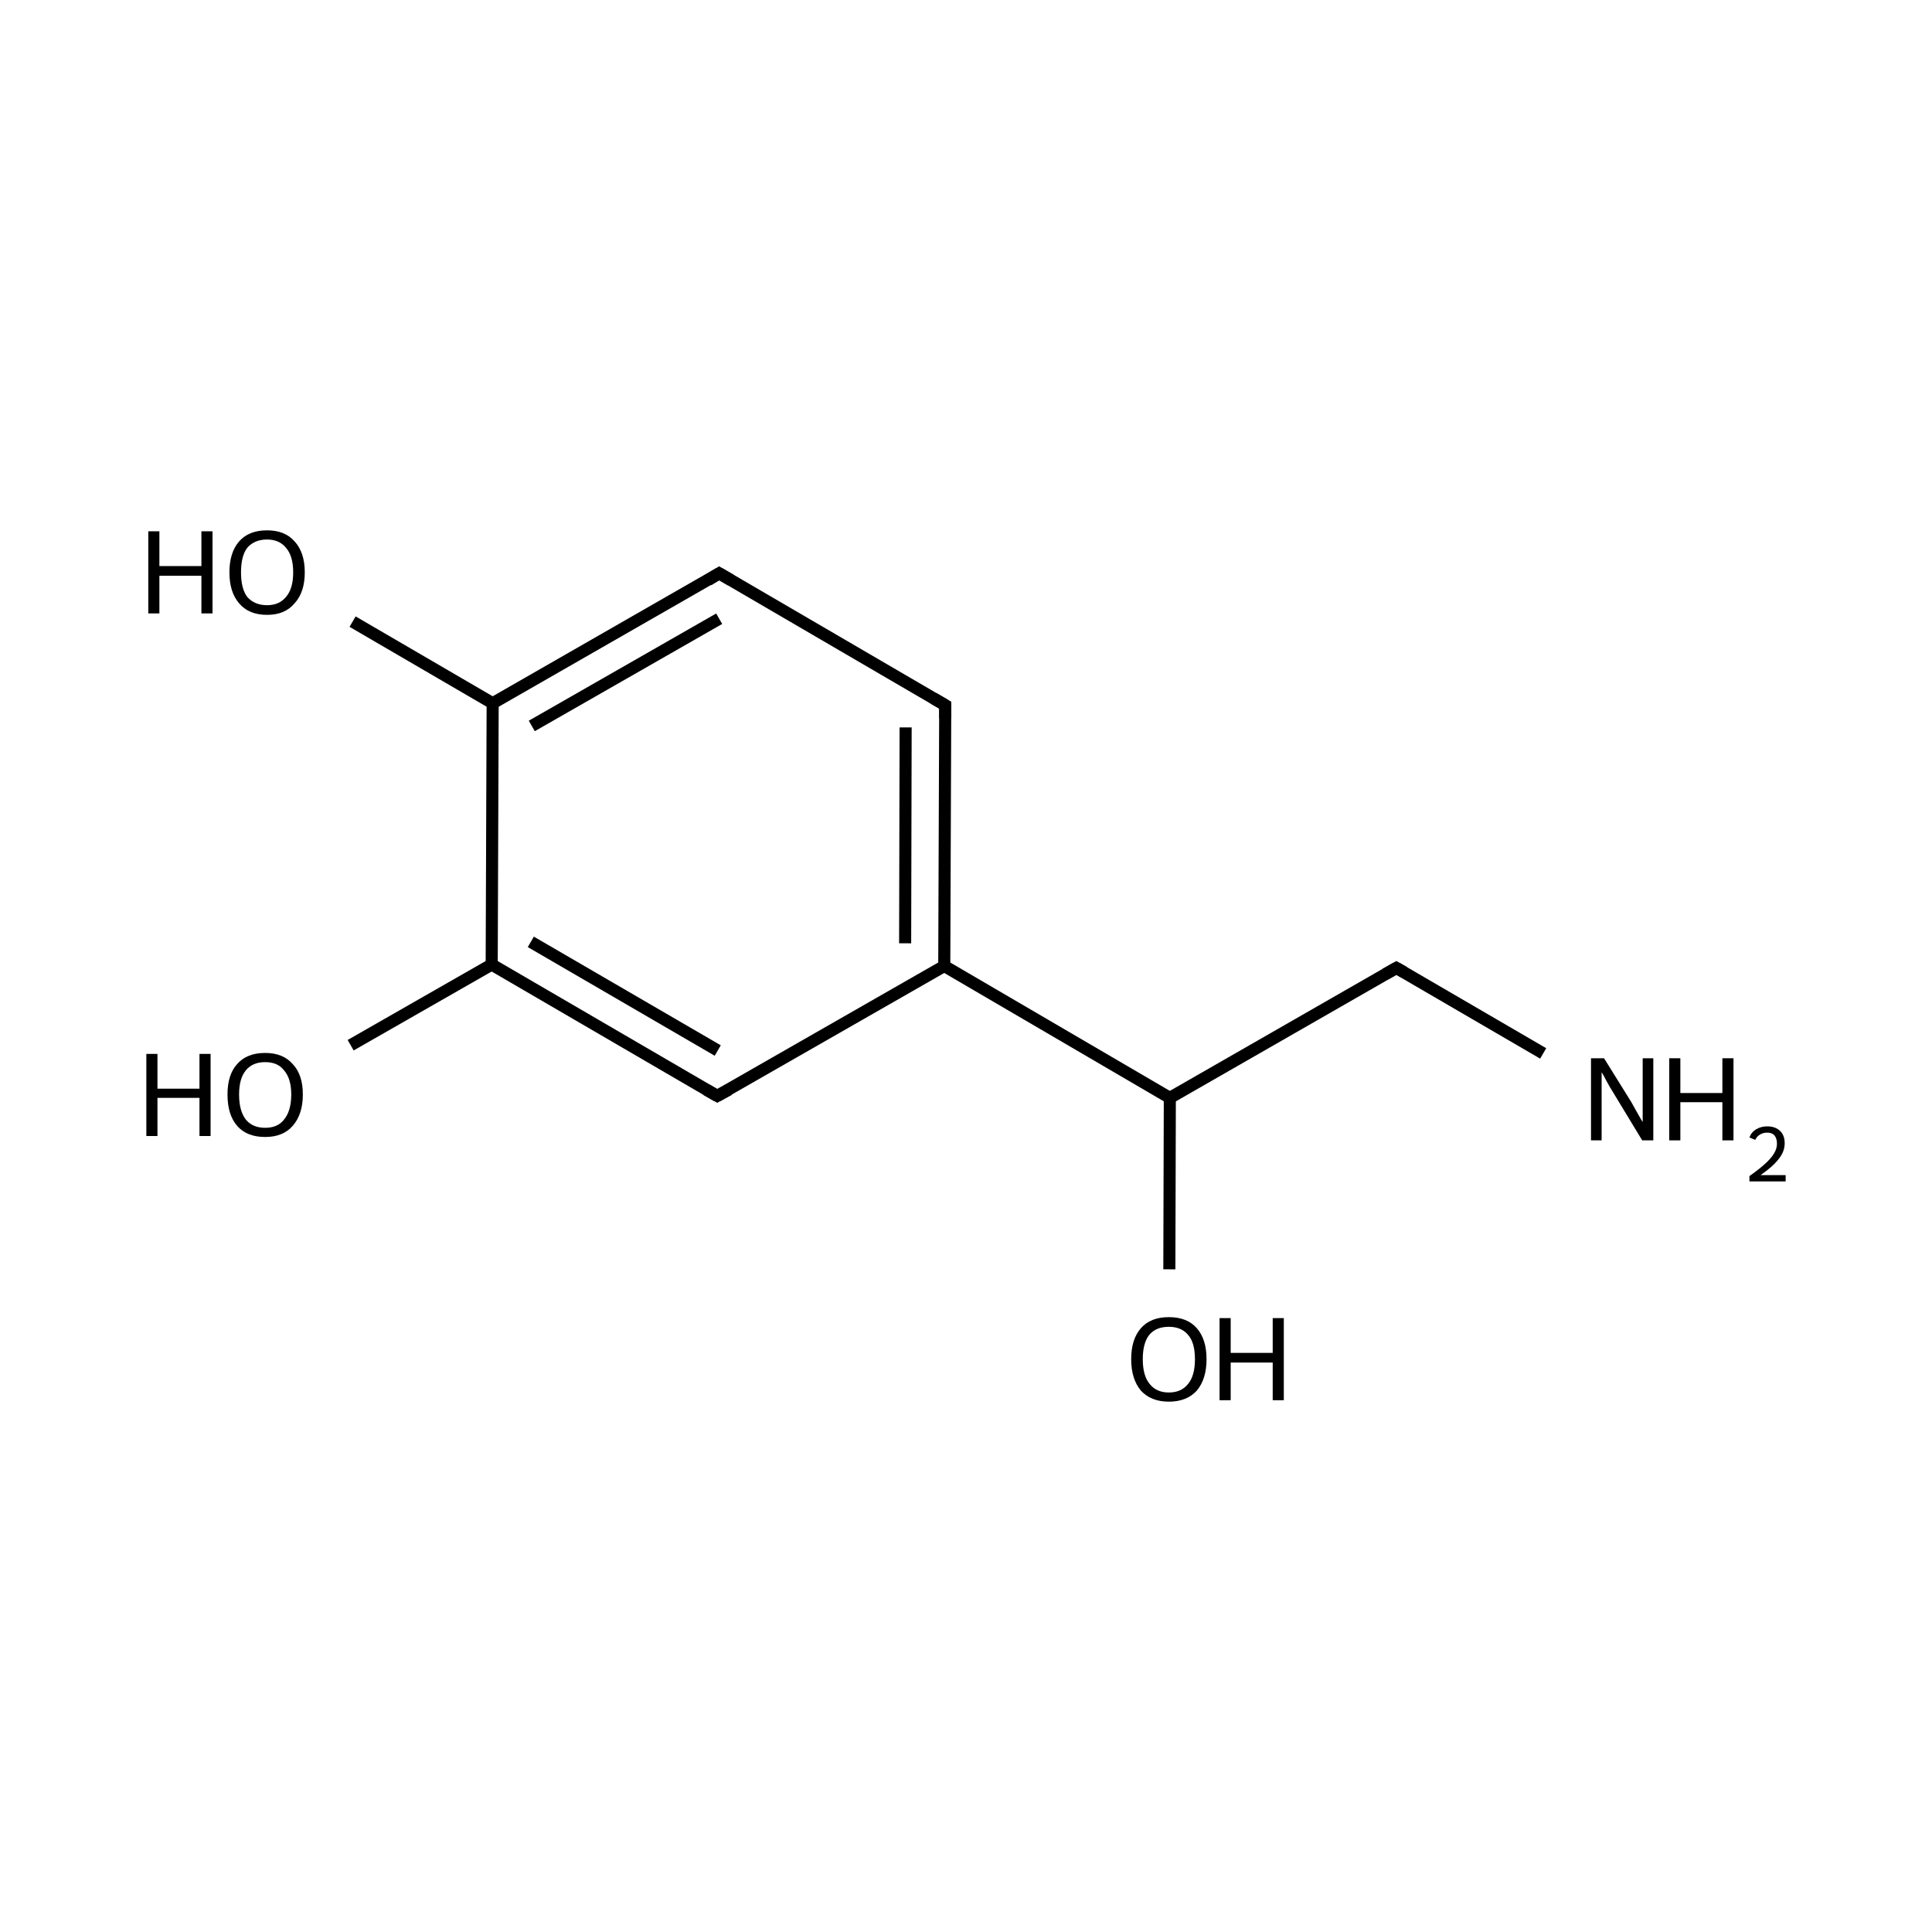
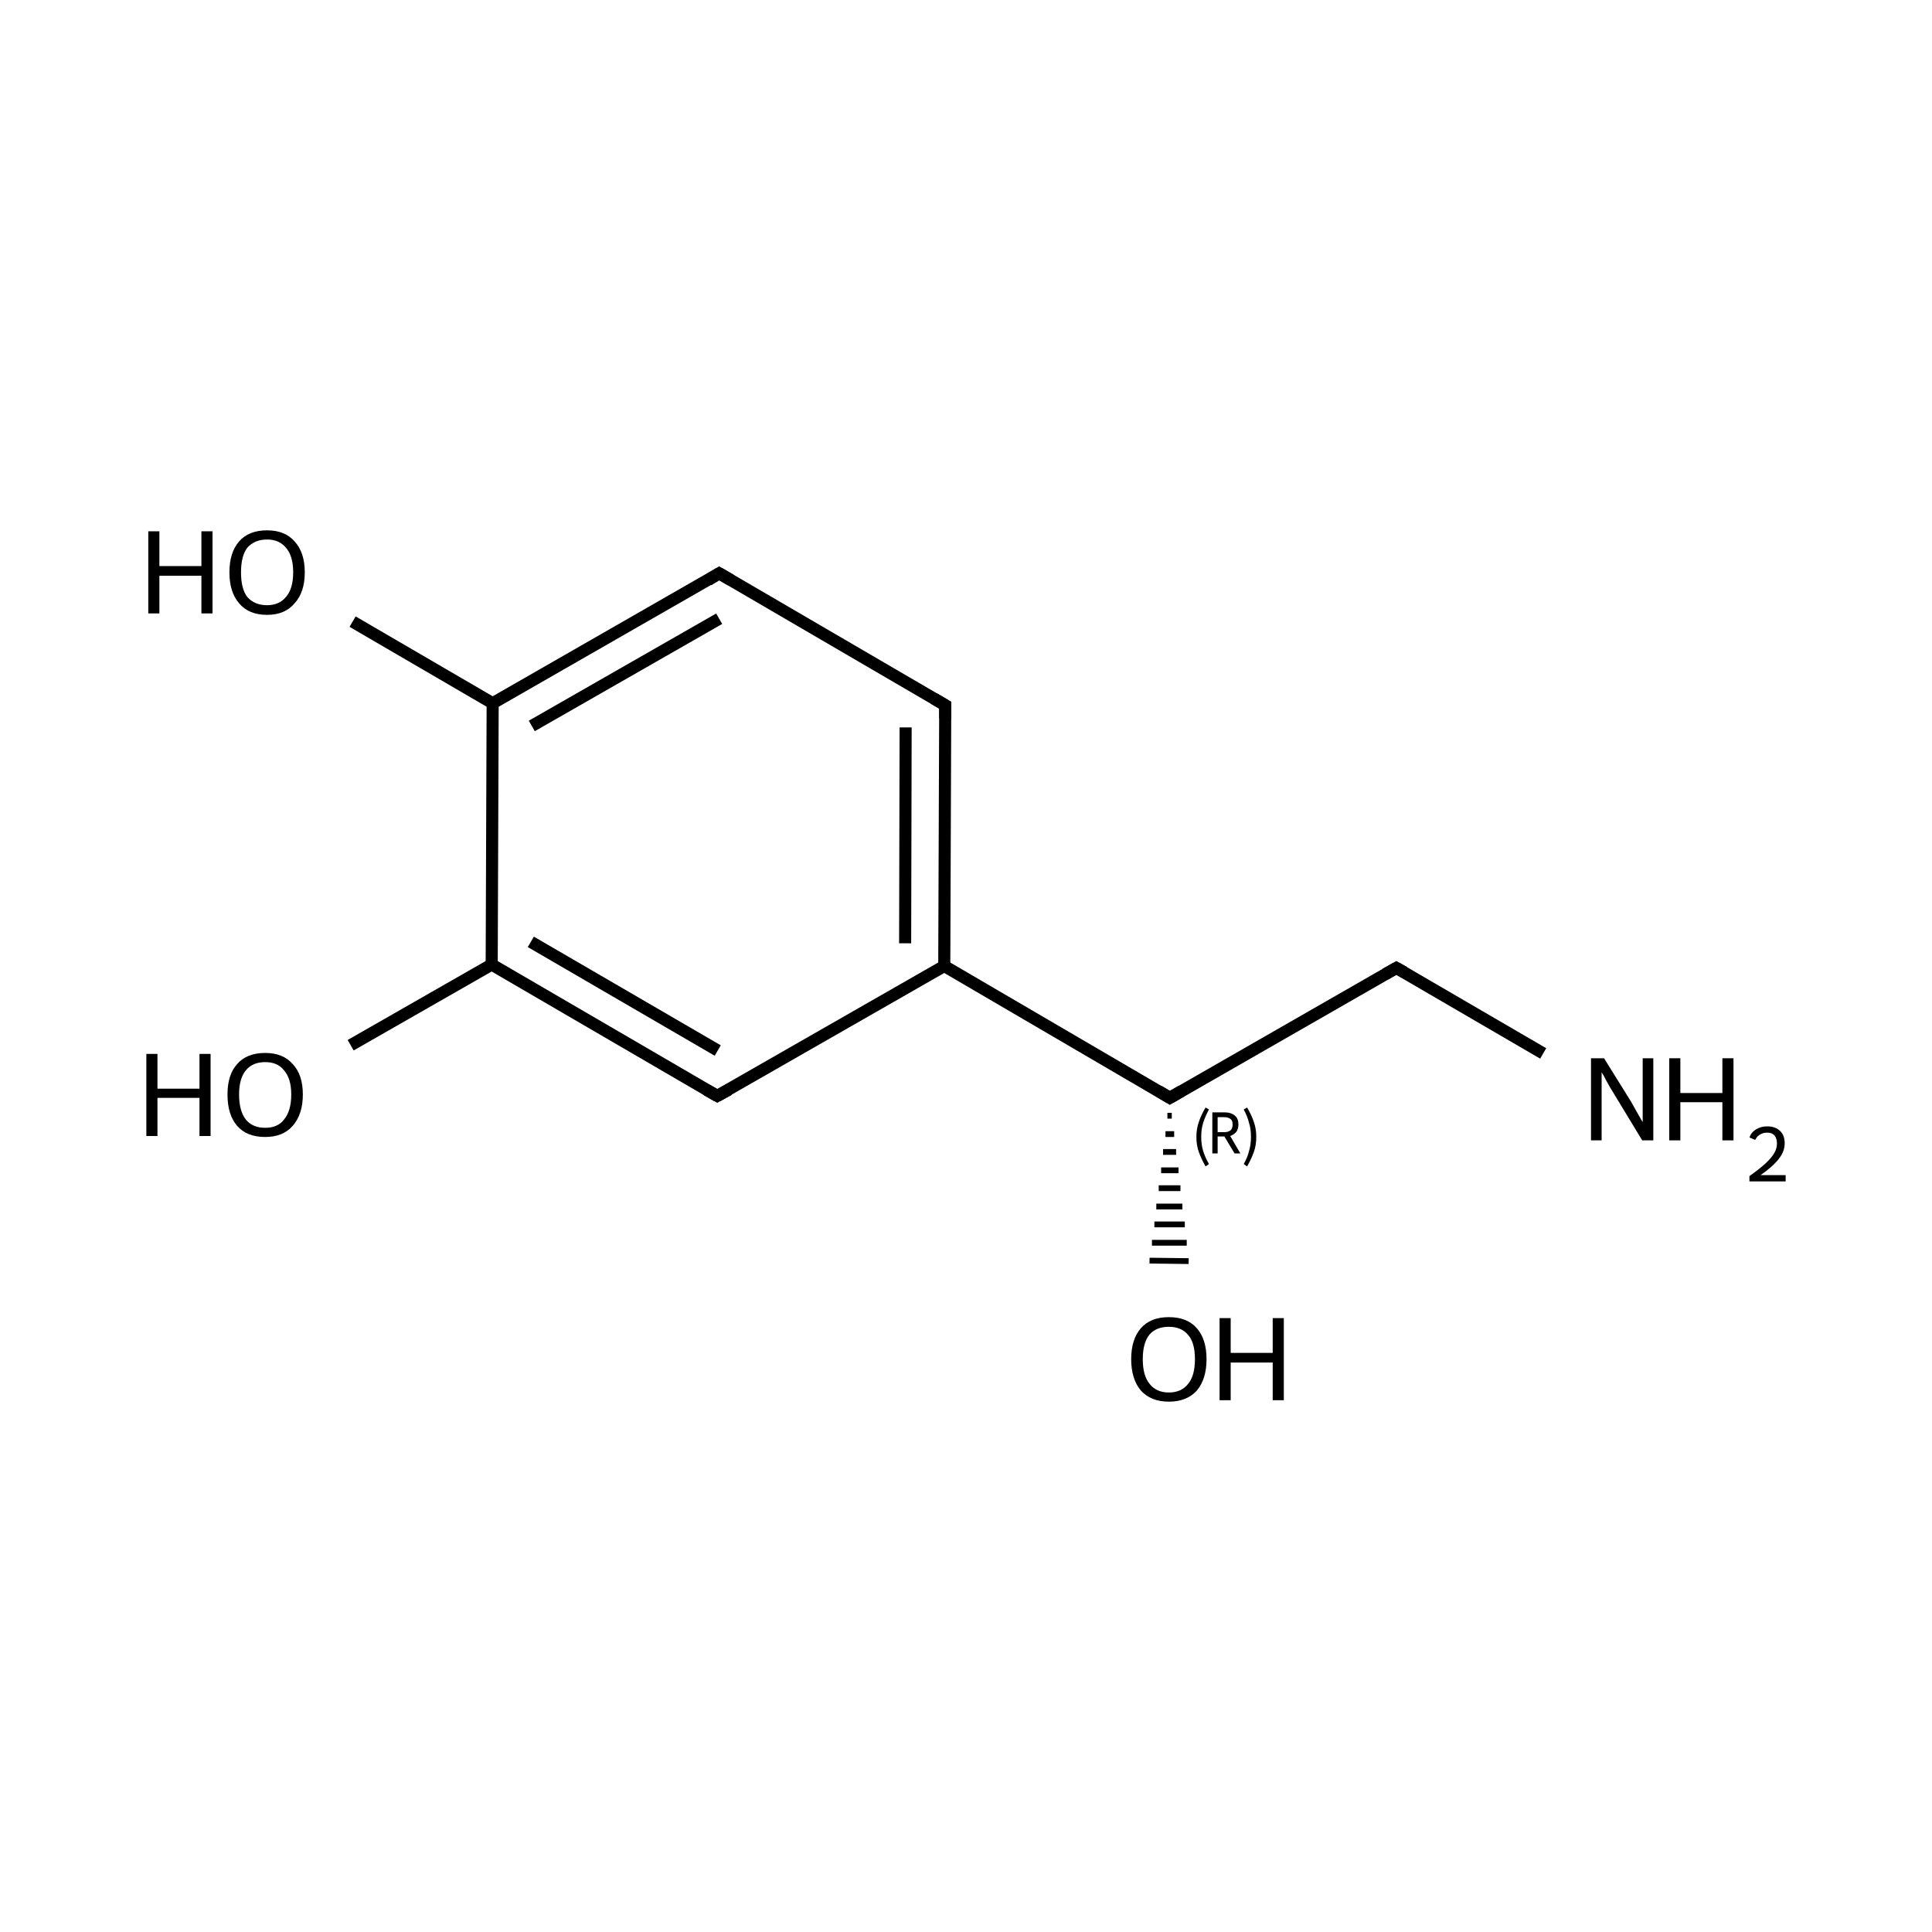
<svg xmlns="http://www.w3.org/2000/svg" version="1.1" baseProfile="full" xml:space="preserve" width="400px" height="400px" viewBox="0 0 400 400">
  <rect style="opacity:1.0;fill:#FFFFFF;stroke:none" width="400.0" height="400.0" x="0.0" y="0.0"> </rect>
  <path class="bond-0 atom-0 atom-1" d="M 319.5,218.1 L 289.1,200.4" style="fill:none;fill-rule:evenodd;stroke:#000000;stroke-width:2.5px;stroke-linecap:butt;stroke-linejoin:miter;stroke-opacity:1" />
  <path class="bond-1 atom-1 atom-2" d="M 289.1,200.4 L 242.2,227.3" style="fill:none;fill-rule:evenodd;stroke:#000000;stroke-width:2.5px;stroke-linecap:butt;stroke-linejoin:miter;stroke-opacity:1" />
-   <path class="bond-2 atom-2 atom-3" d="M 242.2,227.3 L 242.1,262.8" style="fill:none;fill-rule:evenodd;stroke:#000000;stroke-width:2.5px;stroke-linecap:butt;stroke-linejoin:miter;stroke-opacity:1" />
+   <path class="bond-2 atom-2 atom-3" d="M 242.6,231.0 L 241.7,231.0" style="fill:none;fill-rule:evenodd;stroke:#000000;stroke-width:1.2px;stroke-linecap:butt;stroke-linejoin:miter;stroke-opacity:1" />
+   <path class="bond-2 atom-2 atom-3" d="M 243.1,234.8 L 241.3,234.8" style="fill:none;fill-rule:evenodd;stroke:#000000;stroke-width:1.2px;stroke-linecap:butt;stroke-linejoin:miter;stroke-opacity:1" />
+   <path class="bond-2 atom-2 atom-3" d="M 243.5,238.5 L 240.8,238.5" style="fill:none;fill-rule:evenodd;stroke:#000000;stroke-width:1.2px;stroke-linecap:butt;stroke-linejoin:miter;stroke-opacity:1" />
+   <path class="bond-2 atom-2 atom-3" d="M 244.0,242.3 L 240.4,242.3" style="fill:none;fill-rule:evenodd;stroke:#000000;stroke-width:1.2px;stroke-linecap:butt;stroke-linejoin:miter;stroke-opacity:1" />
+   <path class="bond-2 atom-2 atom-3" d="M 244.4,246.0 L 239.9,246.0" style="fill:none;fill-rule:evenodd;stroke:#000000;stroke-width:1.2px;stroke-linecap:butt;stroke-linejoin:miter;stroke-opacity:1" />
+   <path class="bond-2 atom-2 atom-3" d="M 244.8,249.8 L 239.4,249.8" style="fill:none;fill-rule:evenodd;stroke:#000000;stroke-width:1.2px;stroke-linecap:butt;stroke-linejoin:miter;stroke-opacity:1" />
+   <path class="bond-2 atom-2 atom-3" d="M 245.3,253.5 L 239.0,253.5" style="fill:none;fill-rule:evenodd;stroke:#000000;stroke-width:1.2px;stroke-linecap:butt;stroke-linejoin:miter;stroke-opacity:1" />
+   <path class="bond-2 atom-2 atom-3" d="M 245.7,257.3 L 238.5,257.3" style="fill:none;fill-rule:evenodd;stroke:#000000;stroke-width:1.2px;stroke-linecap:butt;stroke-linejoin:miter;stroke-opacity:1" />
+   <path class="bond-2 atom-2 atom-3" d="M 246.1,261.1 L 238.0,261.0" style="fill:none;fill-rule:evenodd;stroke:#000000;stroke-width:1.2px;stroke-linecap:butt;stroke-linejoin:miter;stroke-opacity:1" />
  <path class="bond-3 atom-2 atom-4" d="M 242.2,227.3 L 195.5,200.0" style="fill:none;fill-rule:evenodd;stroke:#000000;stroke-width:2.5px;stroke-linecap:butt;stroke-linejoin:miter;stroke-opacity:1" />
  <path class="bond-4 atom-4 atom-5" d="M 195.5,200.0 L 195.7,146.0" style="fill:none;fill-rule:evenodd;stroke:#000000;stroke-width:2.5px;stroke-linecap:butt;stroke-linejoin:miter;stroke-opacity:1" />
  <path class="bond-4 atom-4 atom-5" d="M 187.4,195.3 L 187.5,150.6" style="fill:none;fill-rule:evenodd;stroke:#000000;stroke-width:2.5px;stroke-linecap:butt;stroke-linejoin:miter;stroke-opacity:1" />
  <path class="bond-5 atom-5 atom-6" d="M 195.7,146.0 L 148.9,118.7" style="fill:none;fill-rule:evenodd;stroke:#000000;stroke-width:2.5px;stroke-linecap:butt;stroke-linejoin:miter;stroke-opacity:1" />
  <path class="bond-6 atom-6 atom-7" d="M 148.9,118.7 L 102.0,145.6" style="fill:none;fill-rule:evenodd;stroke:#000000;stroke-width:2.5px;stroke-linecap:butt;stroke-linejoin:miter;stroke-opacity:1" />
  <path class="bond-6 atom-6 atom-7" d="M 148.9,128.1 L 110.1,150.3" style="fill:none;fill-rule:evenodd;stroke:#000000;stroke-width:2.5px;stroke-linecap:butt;stroke-linejoin:miter;stroke-opacity:1" />
  <path class="bond-7 atom-7 atom-8" d="M 102.0,145.6 L 73.0,128.7" style="fill:none;fill-rule:evenodd;stroke:#000000;stroke-width:2.5px;stroke-linecap:butt;stroke-linejoin:miter;stroke-opacity:1" />
  <path class="bond-8 atom-7 atom-9" d="M 102.0,145.6 L 101.8,199.7" style="fill:none;fill-rule:evenodd;stroke:#000000;stroke-width:2.5px;stroke-linecap:butt;stroke-linejoin:miter;stroke-opacity:1" />
  <path class="bond-9 atom-9 atom-10" d="M 101.8,199.7 L 72.6,216.4" style="fill:none;fill-rule:evenodd;stroke:#000000;stroke-width:2.5px;stroke-linecap:butt;stroke-linejoin:miter;stroke-opacity:1" />
  <path class="bond-10 atom-9 atom-11" d="M 101.8,199.7 L 148.5,226.9" style="fill:none;fill-rule:evenodd;stroke:#000000;stroke-width:2.5px;stroke-linecap:butt;stroke-linejoin:miter;stroke-opacity:1" />
  <path class="bond-10 atom-9 atom-11" d="M 109.9,195.0 L 148.6,217.5" style="fill:none;fill-rule:evenodd;stroke:#000000;stroke-width:2.5px;stroke-linecap:butt;stroke-linejoin:miter;stroke-opacity:1" />
  <path class="bond-11 atom-11 atom-4" d="M 148.5,226.9 L 195.5,200.0" style="fill:none;fill-rule:evenodd;stroke:#000000;stroke-width:2.5px;stroke-linecap:butt;stroke-linejoin:miter;stroke-opacity:1" />
  <path d="M 290.7,201.3 L 289.1,200.4 L 286.8,201.7" style="fill:none;stroke:#000000;stroke-width:2.5px;stroke-linecap:butt;stroke-linejoin:miter;stroke-miterlimit:10;stroke-opacity:1;" />
+   <path d="M 244.6,225.9 L 242.2,227.3 L 239.9,225.9" style="fill:none;stroke:#000000;stroke-width:2.5px;stroke-linecap:butt;stroke-linejoin:miter;stroke-miterlimit:10;stroke-opacity:1;" />
  <path d="M 195.7,148.7 L 195.7,146.0 L 193.3,144.6" style="fill:none;stroke:#000000;stroke-width:2.5px;stroke-linecap:butt;stroke-linejoin:miter;stroke-miterlimit:10;stroke-opacity:1;" />
  <path d="M 151.3,120.1 L 148.9,118.7 L 146.6,120.1" style="fill:none;stroke:#000000;stroke-width:2.5px;stroke-linecap:butt;stroke-linejoin:miter;stroke-miterlimit:10;stroke-opacity:1;" />
  <path d="M 146.2,225.6 L 148.5,226.9 L 150.9,225.6" style="fill:none;stroke:#000000;stroke-width:2.5px;stroke-linecap:butt;stroke-linejoin:miter;stroke-miterlimit:10;stroke-opacity:1;" />
  <path class="atom-0" d="M 332.1 219.1 L 337.7 228.1 Q 338.2 229.0, 339.1 230.6 Q 340.0 232.2, 340.1 232.3 L 340.1 219.1 L 342.3 219.1 L 342.3 236.1 L 340.0 236.1 L 334.0 226.2 Q 333.3 225.1, 332.6 223.8 Q 331.9 222.4, 331.6 222.0 L 331.6 236.1 L 329.4 236.1 L 329.4 219.1 L 332.1 219.1 " fill="#000000" />
  <path class="atom-0" d="M 345.6 219.1 L 347.9 219.1 L 347.9 226.3 L 356.6 226.3 L 356.6 219.1 L 358.9 219.1 L 358.9 236.1 L 356.6 236.1 L 356.6 228.2 L 347.9 228.2 L 347.9 236.1 L 345.6 236.1 L 345.6 219.1 " fill="#000000" />
  <path class="atom-0" d="M 362.2 235.5 Q 362.6 234.4, 363.6 233.8 Q 364.6 233.2, 365.9 233.2 Q 367.6 233.2, 368.6 234.2 Q 369.5 235.1, 369.5 236.7 Q 369.5 238.4, 368.3 239.9 Q 367.1 241.5, 364.5 243.3 L 369.7 243.3 L 369.7 244.6 L 362.2 244.6 L 362.2 243.5 Q 364.3 242.0, 365.5 240.9 Q 366.7 239.8, 367.3 238.8 Q 367.9 237.8, 367.9 236.8 Q 367.9 235.7, 367.4 235.1 Q 366.9 234.5, 365.9 234.5 Q 365.0 234.5, 364.4 234.9 Q 363.8 235.2, 363.4 236.0 L 362.2 235.5 " fill="#000000" />
  <path class="atom-3" d="M 234.2 281.4 Q 234.2 277.3, 236.2 275.0 Q 238.2 272.7, 242.0 272.7 Q 245.8 272.7, 247.8 275.0 Q 249.8 277.3, 249.8 281.4 Q 249.8 285.5, 247.8 287.9 Q 245.7 290.2, 242.0 290.2 Q 238.3 290.2, 236.2 287.9 Q 234.2 285.5, 234.2 281.4 M 242.0 288.3 Q 244.6 288.3, 246.0 286.5 Q 247.4 284.8, 247.4 281.4 Q 247.4 278.0, 246.0 276.4 Q 244.6 274.7, 242.0 274.7 Q 239.4 274.7, 238.0 276.3 Q 236.6 278.0, 236.6 281.4 Q 236.6 284.8, 238.0 286.5 Q 239.4 288.3, 242.0 288.3 " fill="#000000" />
  <path class="atom-3" d="M 252.5 272.9 L 254.8 272.9 L 254.8 280.1 L 263.5 280.1 L 263.5 272.9 L 265.8 272.9 L 265.8 289.9 L 263.5 289.9 L 263.5 282.1 L 254.8 282.1 L 254.8 289.9 L 252.5 289.9 L 252.5 272.9 " fill="#000000" />
  <path class="atom-8" d="M 30.7 110.0 L 33.0 110.0 L 33.0 117.2 L 41.7 117.2 L 41.7 110.0 L 44.0 110.0 L 44.0 127.0 L 41.7 127.0 L 41.7 119.2 L 33.0 119.2 L 33.0 127.0 L 30.7 127.0 L 30.7 110.0 " fill="#000000" />
  <path class="atom-8" d="M 47.5 118.5 Q 47.5 114.4, 49.5 112.1 Q 51.5 109.8, 55.3 109.8 Q 59.0 109.8, 61.0 112.1 Q 63.1 114.4, 63.1 118.5 Q 63.1 122.6, 61.0 124.9 Q 59.0 127.3, 55.3 127.3 Q 51.5 127.3, 49.5 124.9 Q 47.5 122.6, 47.5 118.5 M 55.3 125.3 Q 57.8 125.3, 59.2 123.6 Q 60.7 121.9, 60.7 118.5 Q 60.7 115.1, 59.2 113.4 Q 57.8 111.7, 55.3 111.7 Q 52.7 111.7, 51.2 113.4 Q 49.9 115.1, 49.9 118.5 Q 49.9 121.9, 51.2 123.6 Q 52.7 125.3, 55.3 125.3 " fill="#000000" />
  <path class="atom-10" d="M 30.3 218.2 L 32.6 218.2 L 32.6 225.4 L 41.3 225.4 L 41.3 218.2 L 43.6 218.2 L 43.6 235.2 L 41.3 235.2 L 41.3 227.3 L 32.6 227.3 L 32.6 235.2 L 30.3 235.2 L 30.3 218.2 " fill="#000000" />
  <path class="atom-10" d="M 47.1 226.6 Q 47.1 222.5, 49.1 220.3 Q 51.1 218.0, 54.9 218.0 Q 58.6 218.0, 60.6 220.3 Q 62.7 222.5, 62.7 226.6 Q 62.7 230.7, 60.6 233.1 Q 58.6 235.4, 54.9 235.4 Q 51.1 235.4, 49.1 233.1 Q 47.1 230.8, 47.1 226.6 M 54.9 233.5 Q 57.5 233.5, 58.8 231.8 Q 60.3 230.0, 60.3 226.6 Q 60.3 223.3, 58.8 221.6 Q 57.5 219.9, 54.9 219.9 Q 52.3 219.9, 50.9 221.6 Q 49.5 223.3, 49.5 226.6 Q 49.5 230.0, 50.9 231.8 Q 52.3 233.5, 54.9 233.5 " fill="#000000" />
+   <path class="CIP_Code" d="M 247.7 235.4 Q 247.7 233.7, 248.2 232.3 Q 248.7 230.8, 249.6 229.3 L 250.3 229.7 Q 249.5 231.2, 249.1 232.5 Q 248.7 233.7, 248.7 235.4 Q 248.7 237.0, 249.1 238.3 Q 249.5 239.6, 250.3 241.0 L 249.6 241.5 Q 248.7 239.9, 248.2 238.5 Q 247.7 237.1, 247.7 235.4 " fill="#000000" />
+   <path class="CIP_Code" d="M 255.6 238.8 L 253.5 235.3 L 253.5 235.3 L 252.1 235.3 L 252.1 238.8 L 251.0 238.8 L 251.0 230.3 L 253.5 230.3 Q 254.9 230.3, 255.7 231.0 Q 256.4 231.6, 256.4 232.8 Q 256.4 233.7, 256.0 234.3 Q 255.5 234.9, 254.7 235.2 L 256.8 238.8 L 255.6 238.8 M 252.1 234.4 L 253.5 234.4 Q 254.3 234.4, 254.8 234.0 Q 255.2 233.6, 255.2 232.8 Q 255.2 232.0, 254.8 231.7 Q 254.3 231.3, 253.5 231.3 L 252.1 231.3 L 252.1 234.4 " fill="#000000" />
+   <path class="CIP_Code" d="M 260.1 235.4 Q 260.1 237.1, 259.6 238.5 Q 259.1 239.9, 258.2 241.5 L 257.5 241.0 Q 258.3 239.6, 258.6 238.3 Q 259.0 237.0, 259.0 235.4 Q 259.0 233.7, 258.6 232.5 Q 258.3 231.2, 257.5 229.7 L 258.2 229.3 Q 259.1 230.8, 259.6 232.3 Q 260.1 233.7, 260.1 235.4 " fill="#000000" />
</svg>
